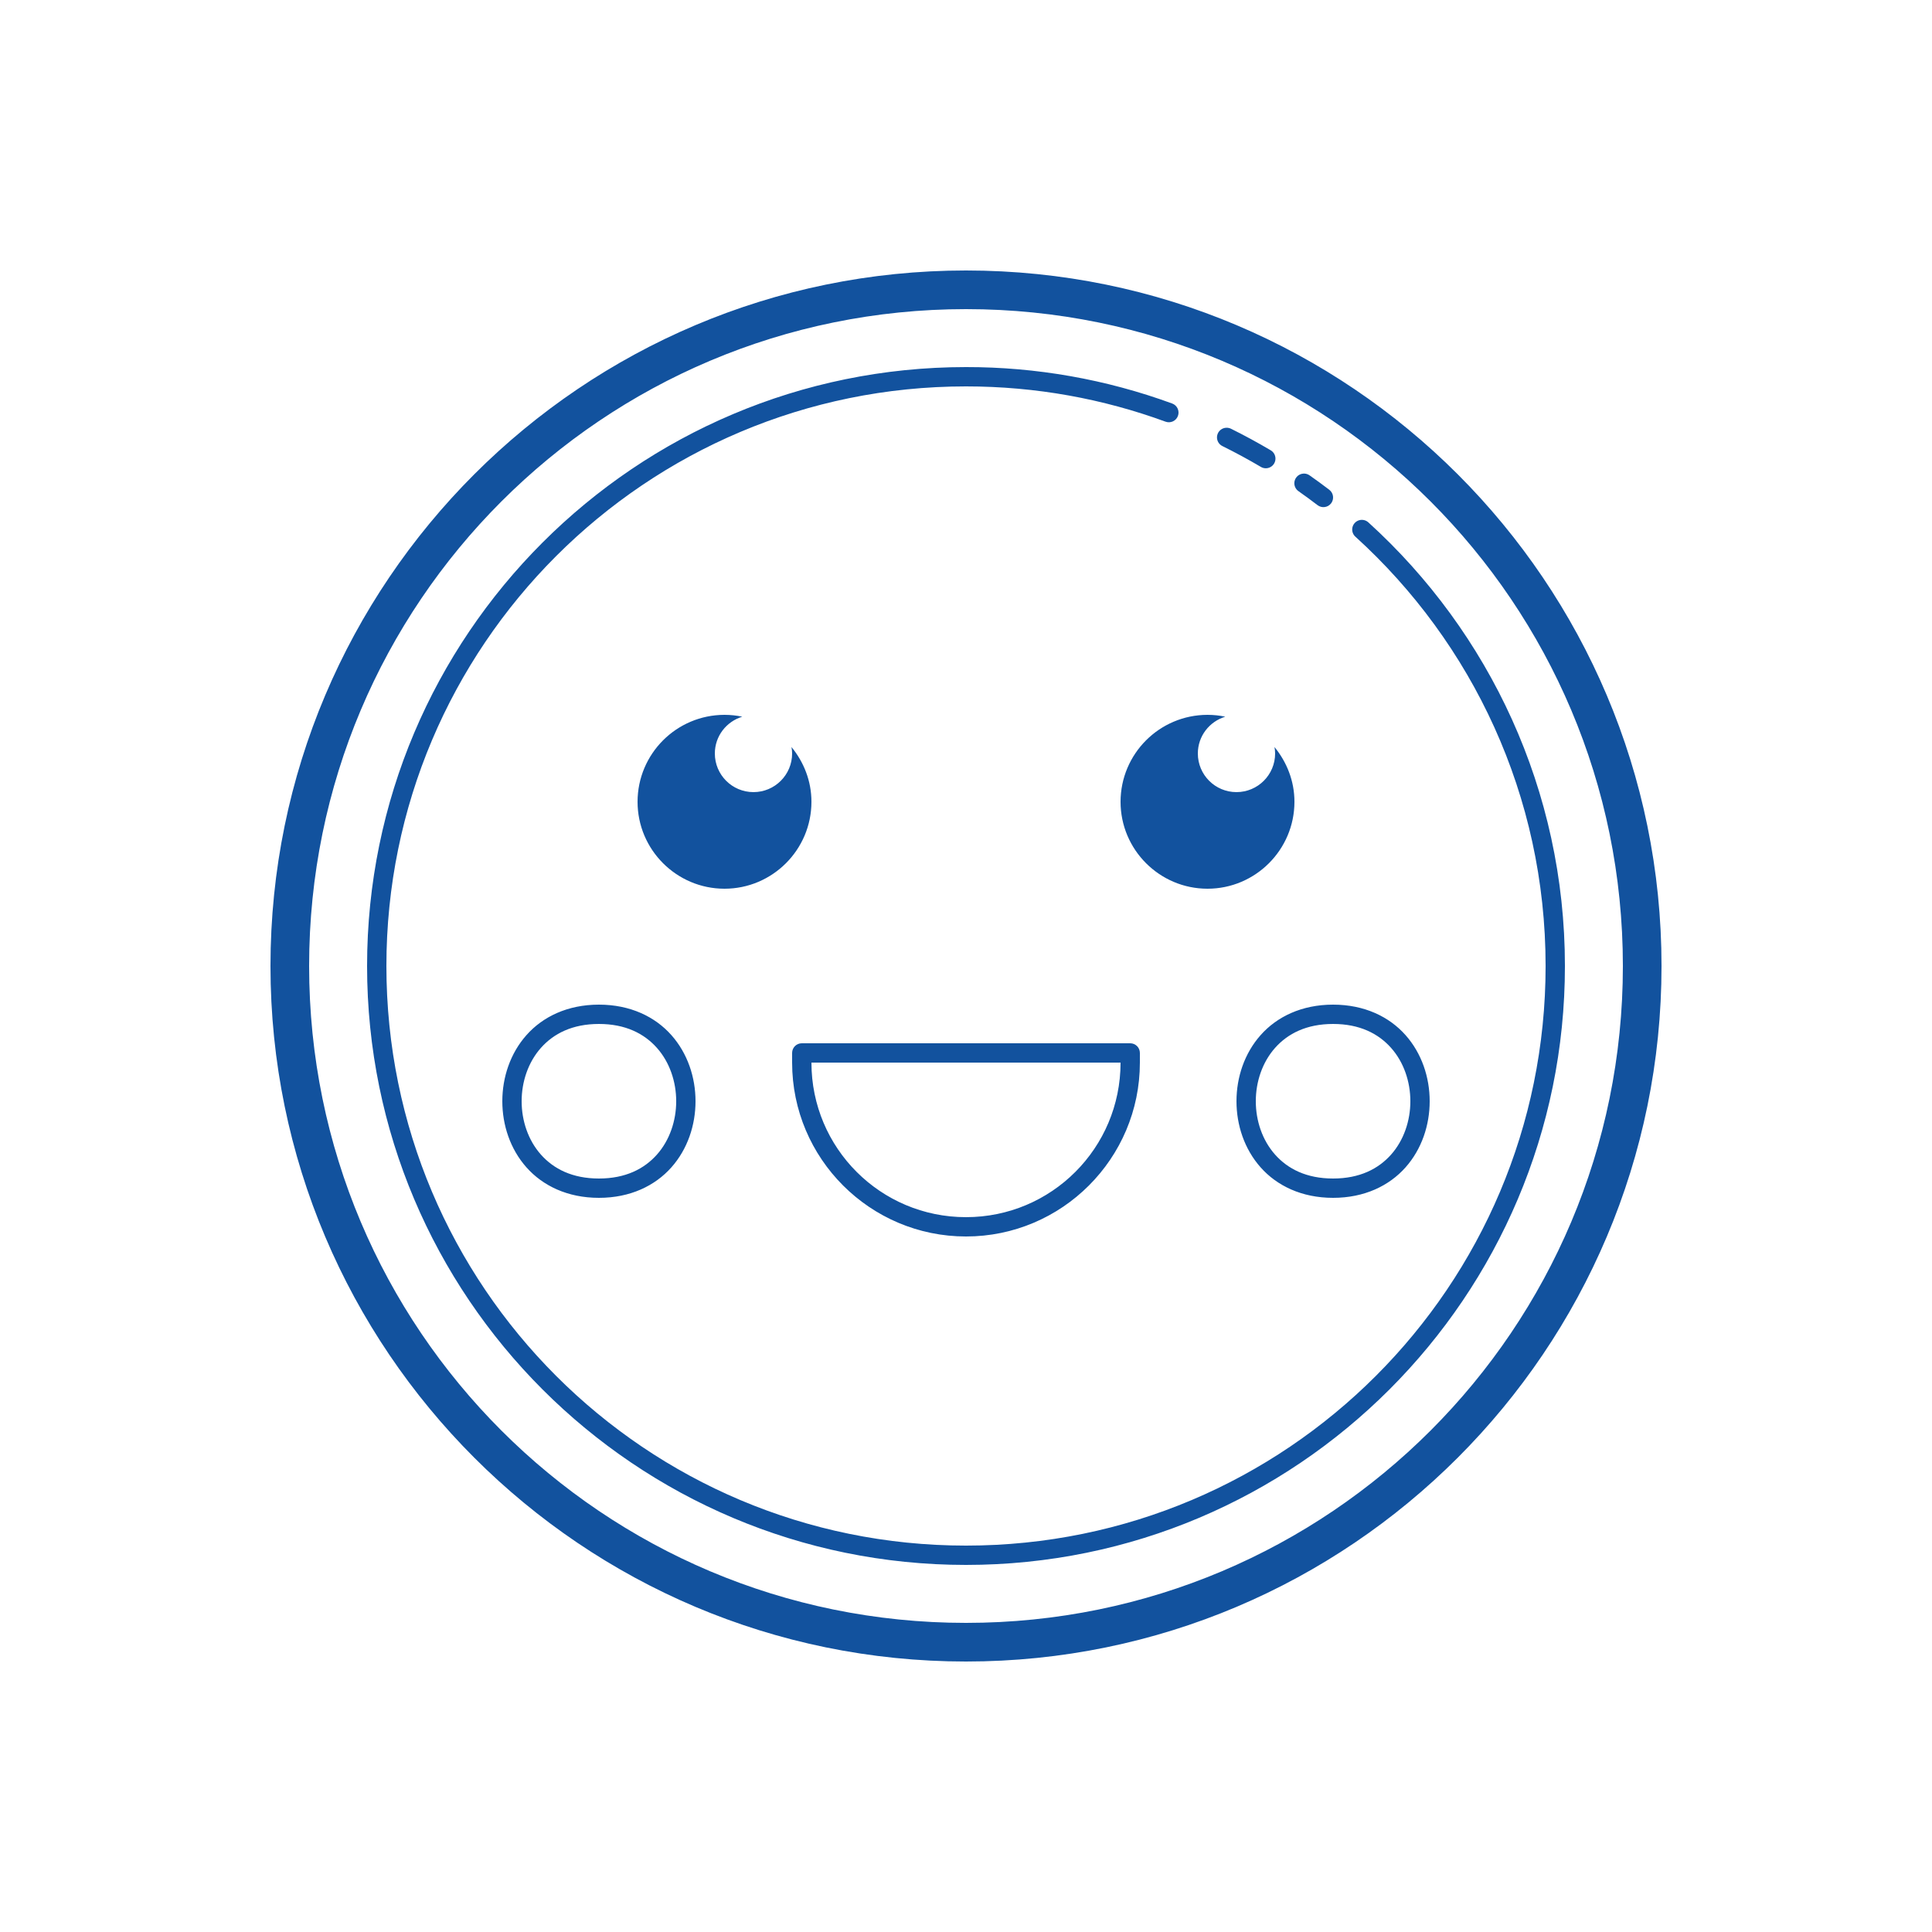
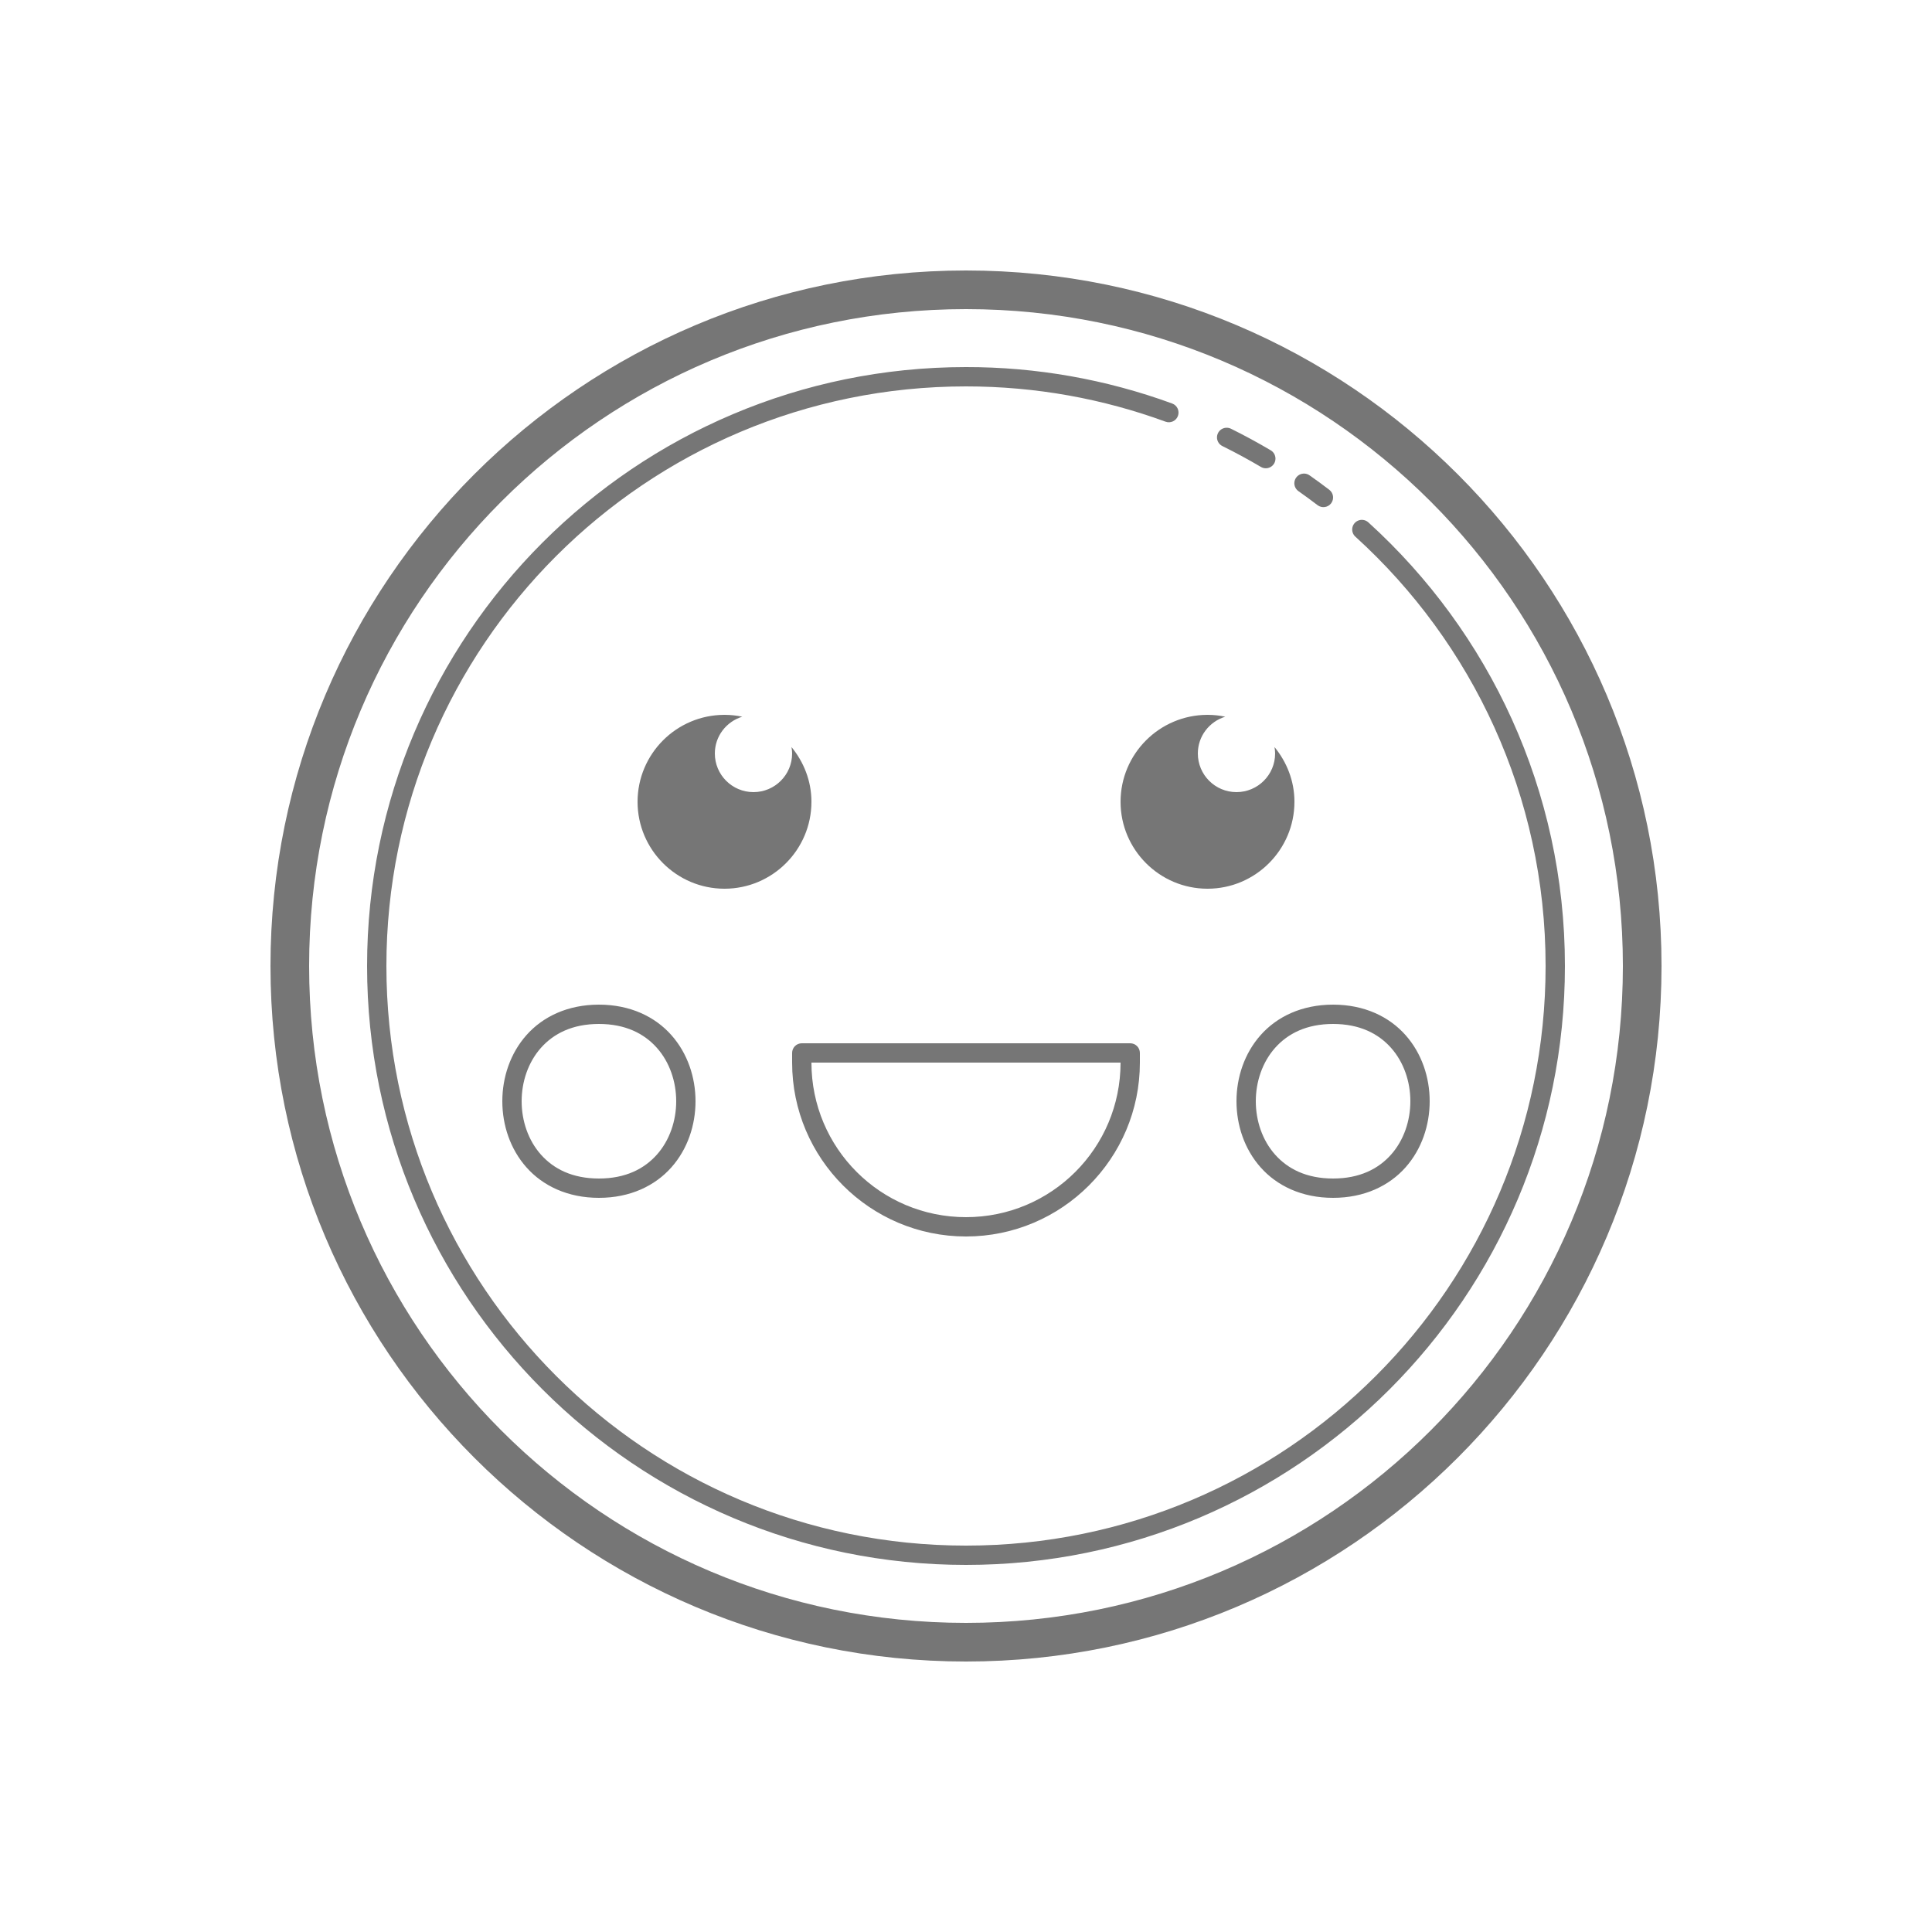
- <svg xmlns="http://www.w3.org/2000/svg" fill="#12529e" viewBox="0 0 100 100">
+ <svg xmlns="http://www.w3.org/2000/svg" fill="#767676" viewBox="0 0 100 100">
  <path d="M50 14c-19.87 0-36 16.13-36 36s16.13 36 36 36 36-16.13 36-36-16.13-36-36-36zm0 2c18.79 0 34 15.21 34 34S68.79 84 50 84 16 68.79 16 50s15.21-34 34-34zm0 3c-17.115 0-31 13.885-31 31 0 17.115 13.885 31 31 31 17.115 0 31-13.885 31-31 0-9.096-3.92-17.283-10.164-22.953a.5.5 0 10-.672.74C76.207 33.275 80 41.192 80 50c0 16.575-13.425 30-30 30S20 66.575 20 50s13.425-30 30-30c3.63 0 7.108.646 10.328 1.826a.5.5 0 10.344-.94A30.95 30.95 0 0050 19zm13.48 3.14a.5.5 0 00-.203.952c.67.331 1.327.687 1.97 1.066a.5.5 0 10.507-.861 31.274 31.274 0 00-2.031-1.102.5.5 0 00-.243-.054zm4.028 2.372a.5.5 0 00-.051.002.5.5 0 00-.244.912c.333.233.66.474.982.72a.5.5 0 10.61-.794 30.285 30.285 0 00-1.018-.745.5.5 0 00-.28-.095zM37.5 37a4.505 4.505 0 00-4.5 4.5c0 2.481 2.019 4.5 4.5 4.5s4.5-2.019 4.5-4.5c0-1.08-.397-2.058-1.033-2.834.019.109.033.219.033.334a2 2 0 11-4 0c0-.901.6-1.654 1.42-1.904A4.5 4.5 0 0037.5 37zm25 0a4.505 4.505 0 00-4.5 4.5c0 2.481 2.019 4.5 4.5 4.5s4.5-2.019 4.5-4.5c0-1.08-.397-2.058-1.033-2.834.019.109.033.219.033.334a2 2 0 11-4 0c0-.901.6-1.654 1.42-1.904A4.5 4.5 0 0062.5 37zM31 52c-1.625 0-2.906.627-3.748 1.574C26.41 54.521 26 55.764 26 57c0 1.236.41 2.479 1.252 3.426C28.094 61.373 29.375 62 31 62s2.906-.627 3.748-1.574C35.59 59.479 36 58.236 36 57c0-1.236-.41-2.479-1.252-3.426C33.906 52.627 32.625 52 31 52zm38 0c-1.625 0-2.906.627-3.748 1.574C64.41 54.521 64 55.764 64 57c0 1.236.41 2.479 1.252 3.426C66.094 61.373 67.375 62 69 62s2.906-.627 3.748-1.574C73.59 59.479 74 58.236 74 57c0-1.236-.41-2.479-1.252-3.426C71.906 52.627 70.625 52 69 52zm-38 1c1.375 0 2.344.498 3.002 1.238.658.74.998 1.748.998 2.762s-.34 2.021-.998 2.762C33.344 60.502 32.375 61 31 61c-1.375 0-2.344-.498-3.002-1.238C27.34 59.022 27 58.014 27 57s.34-2.021.998-2.762C28.656 53.498 29.625 53 31 53zm38 0c1.375 0 2.344.498 3.002 1.238.658.74.998 1.748.998 2.762s-.34 2.021-.998 2.762C71.344 60.502 70.375 61 69 61c-1.375 0-2.344-.498-3.002-1.238C65.34 59.022 65 58.014 65 57s.34-2.021.998-2.762C66.656 53.498 67.625 53 69 53zm-27.5 1a.5.5 0 00-.5.5v.5c0 4.964 4.036 9 9 9s9-4.036 9-9v-.5a.5.5 0 00-.5-.5h-17zm.5 1h16c0 4.424-3.576 8-8 8-4.424 0-8-3.576-8-8z" />
</svg>
